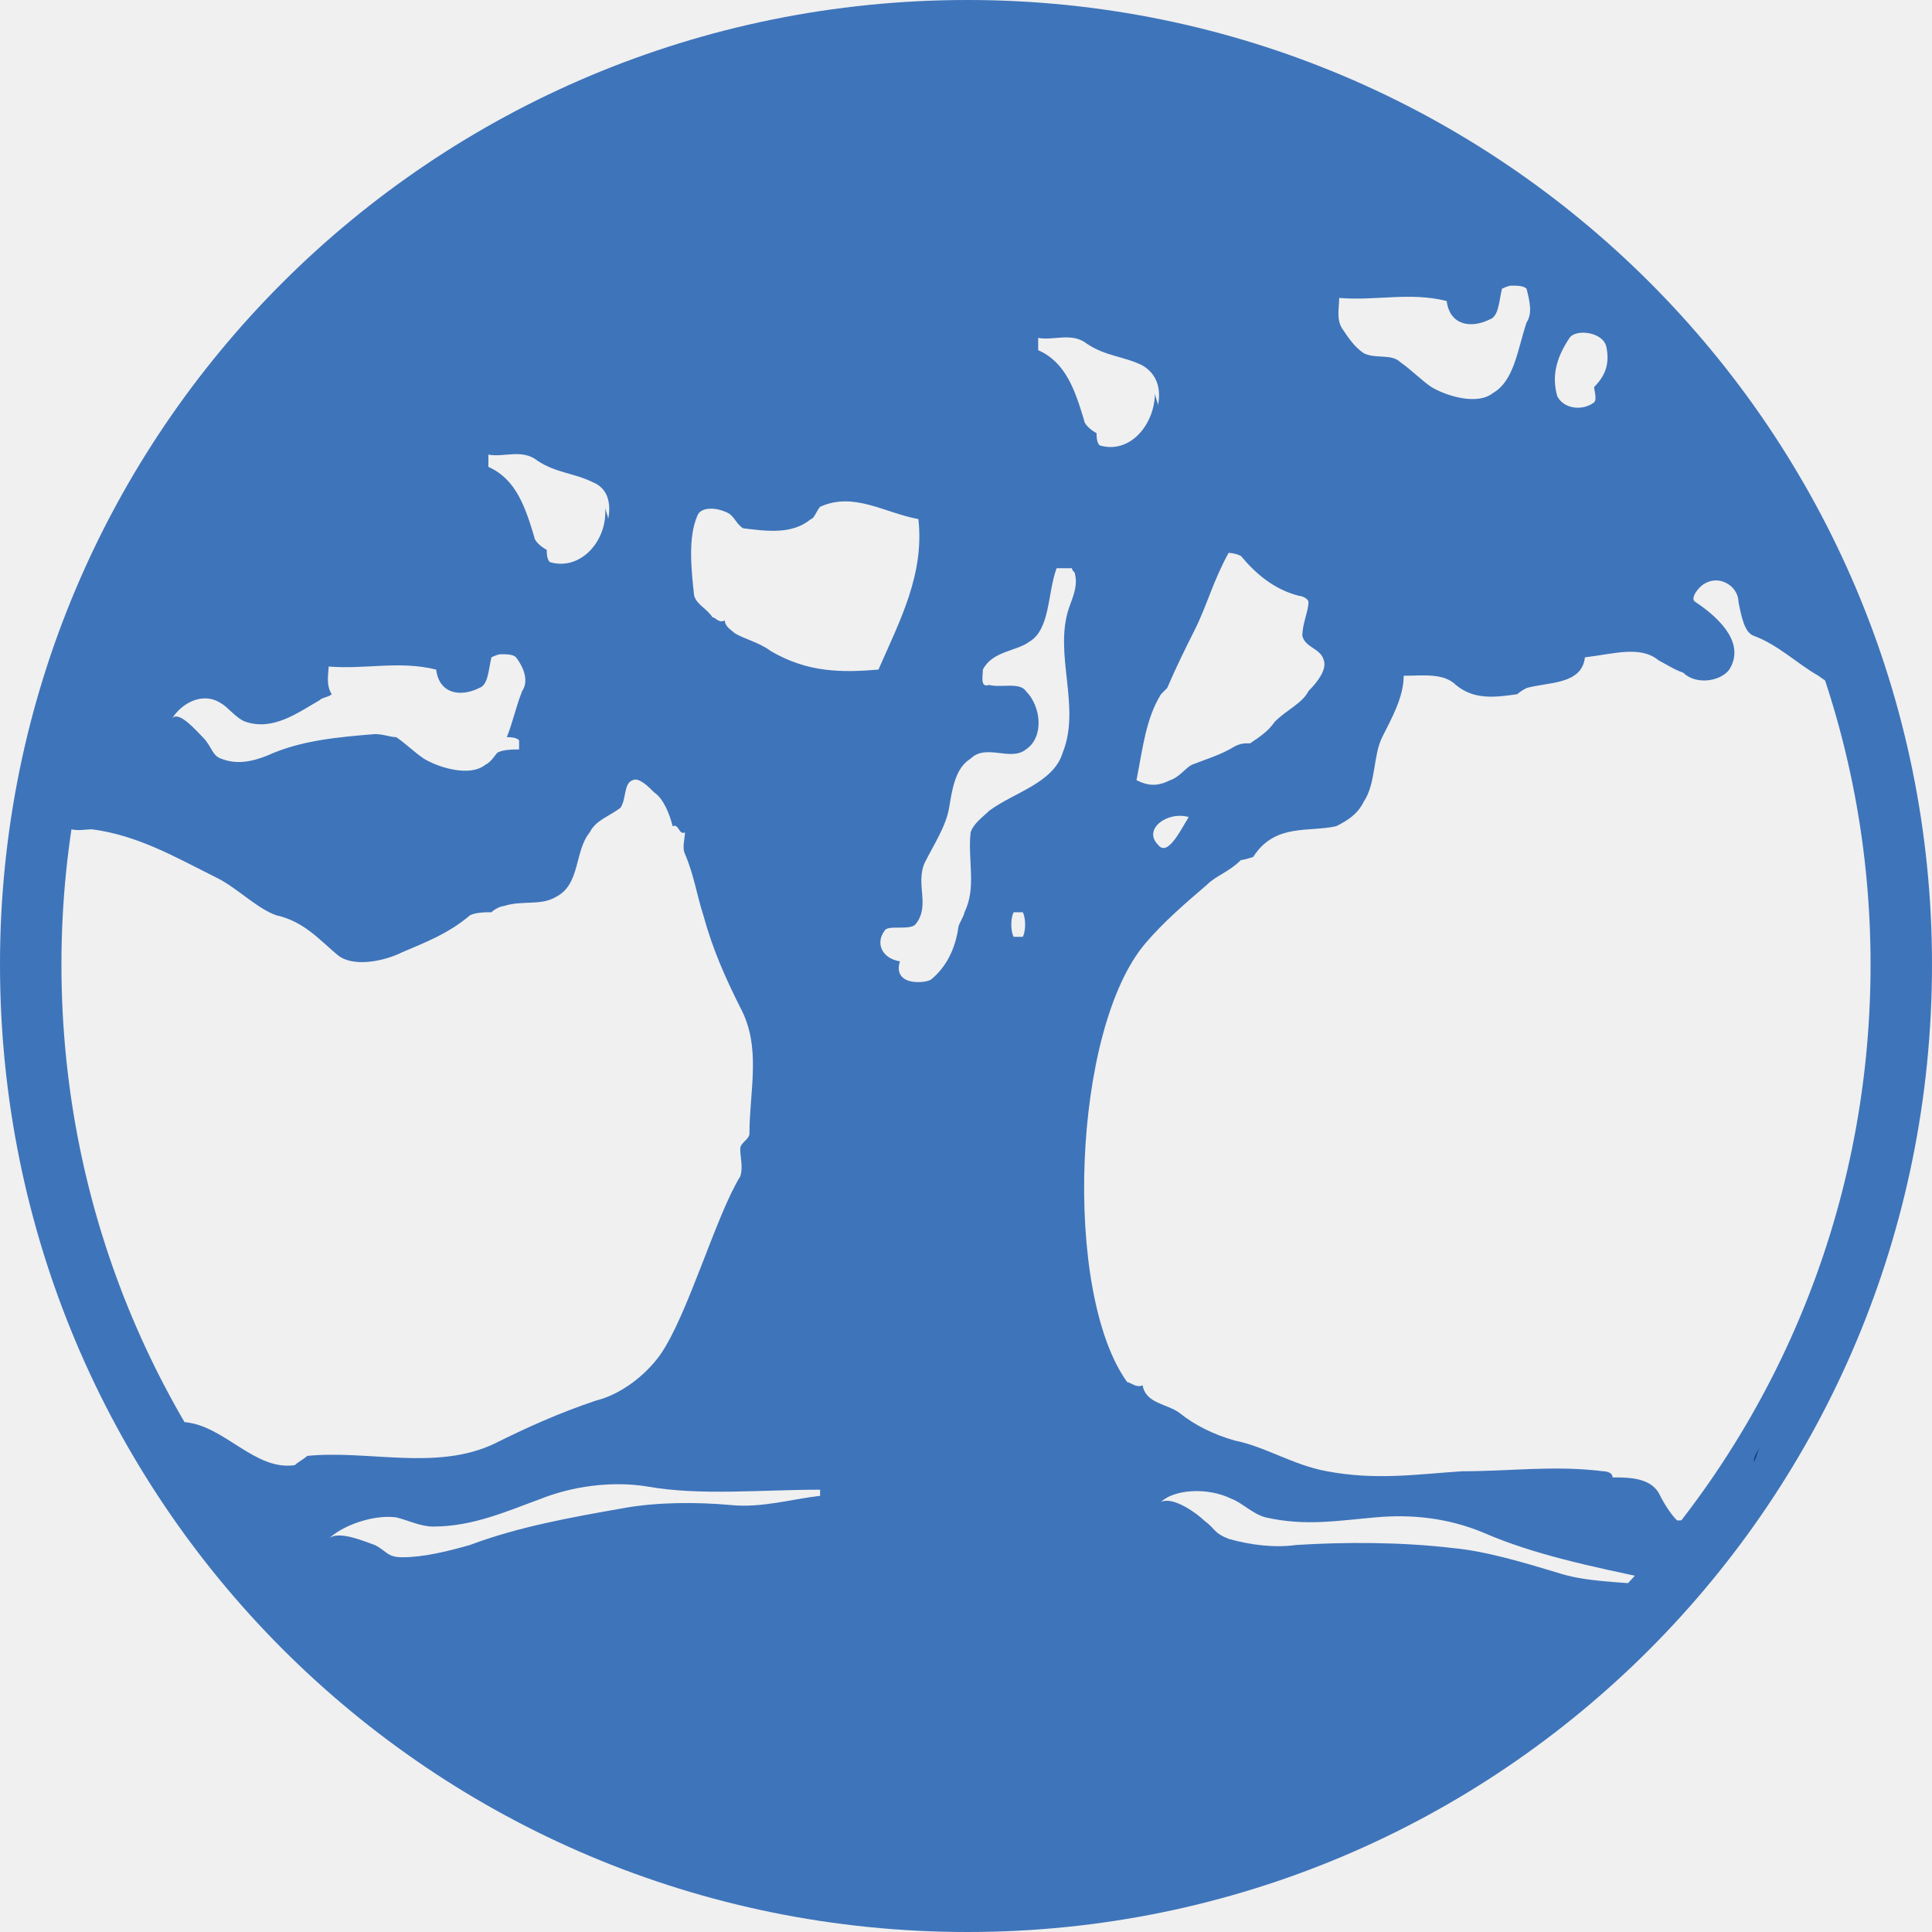
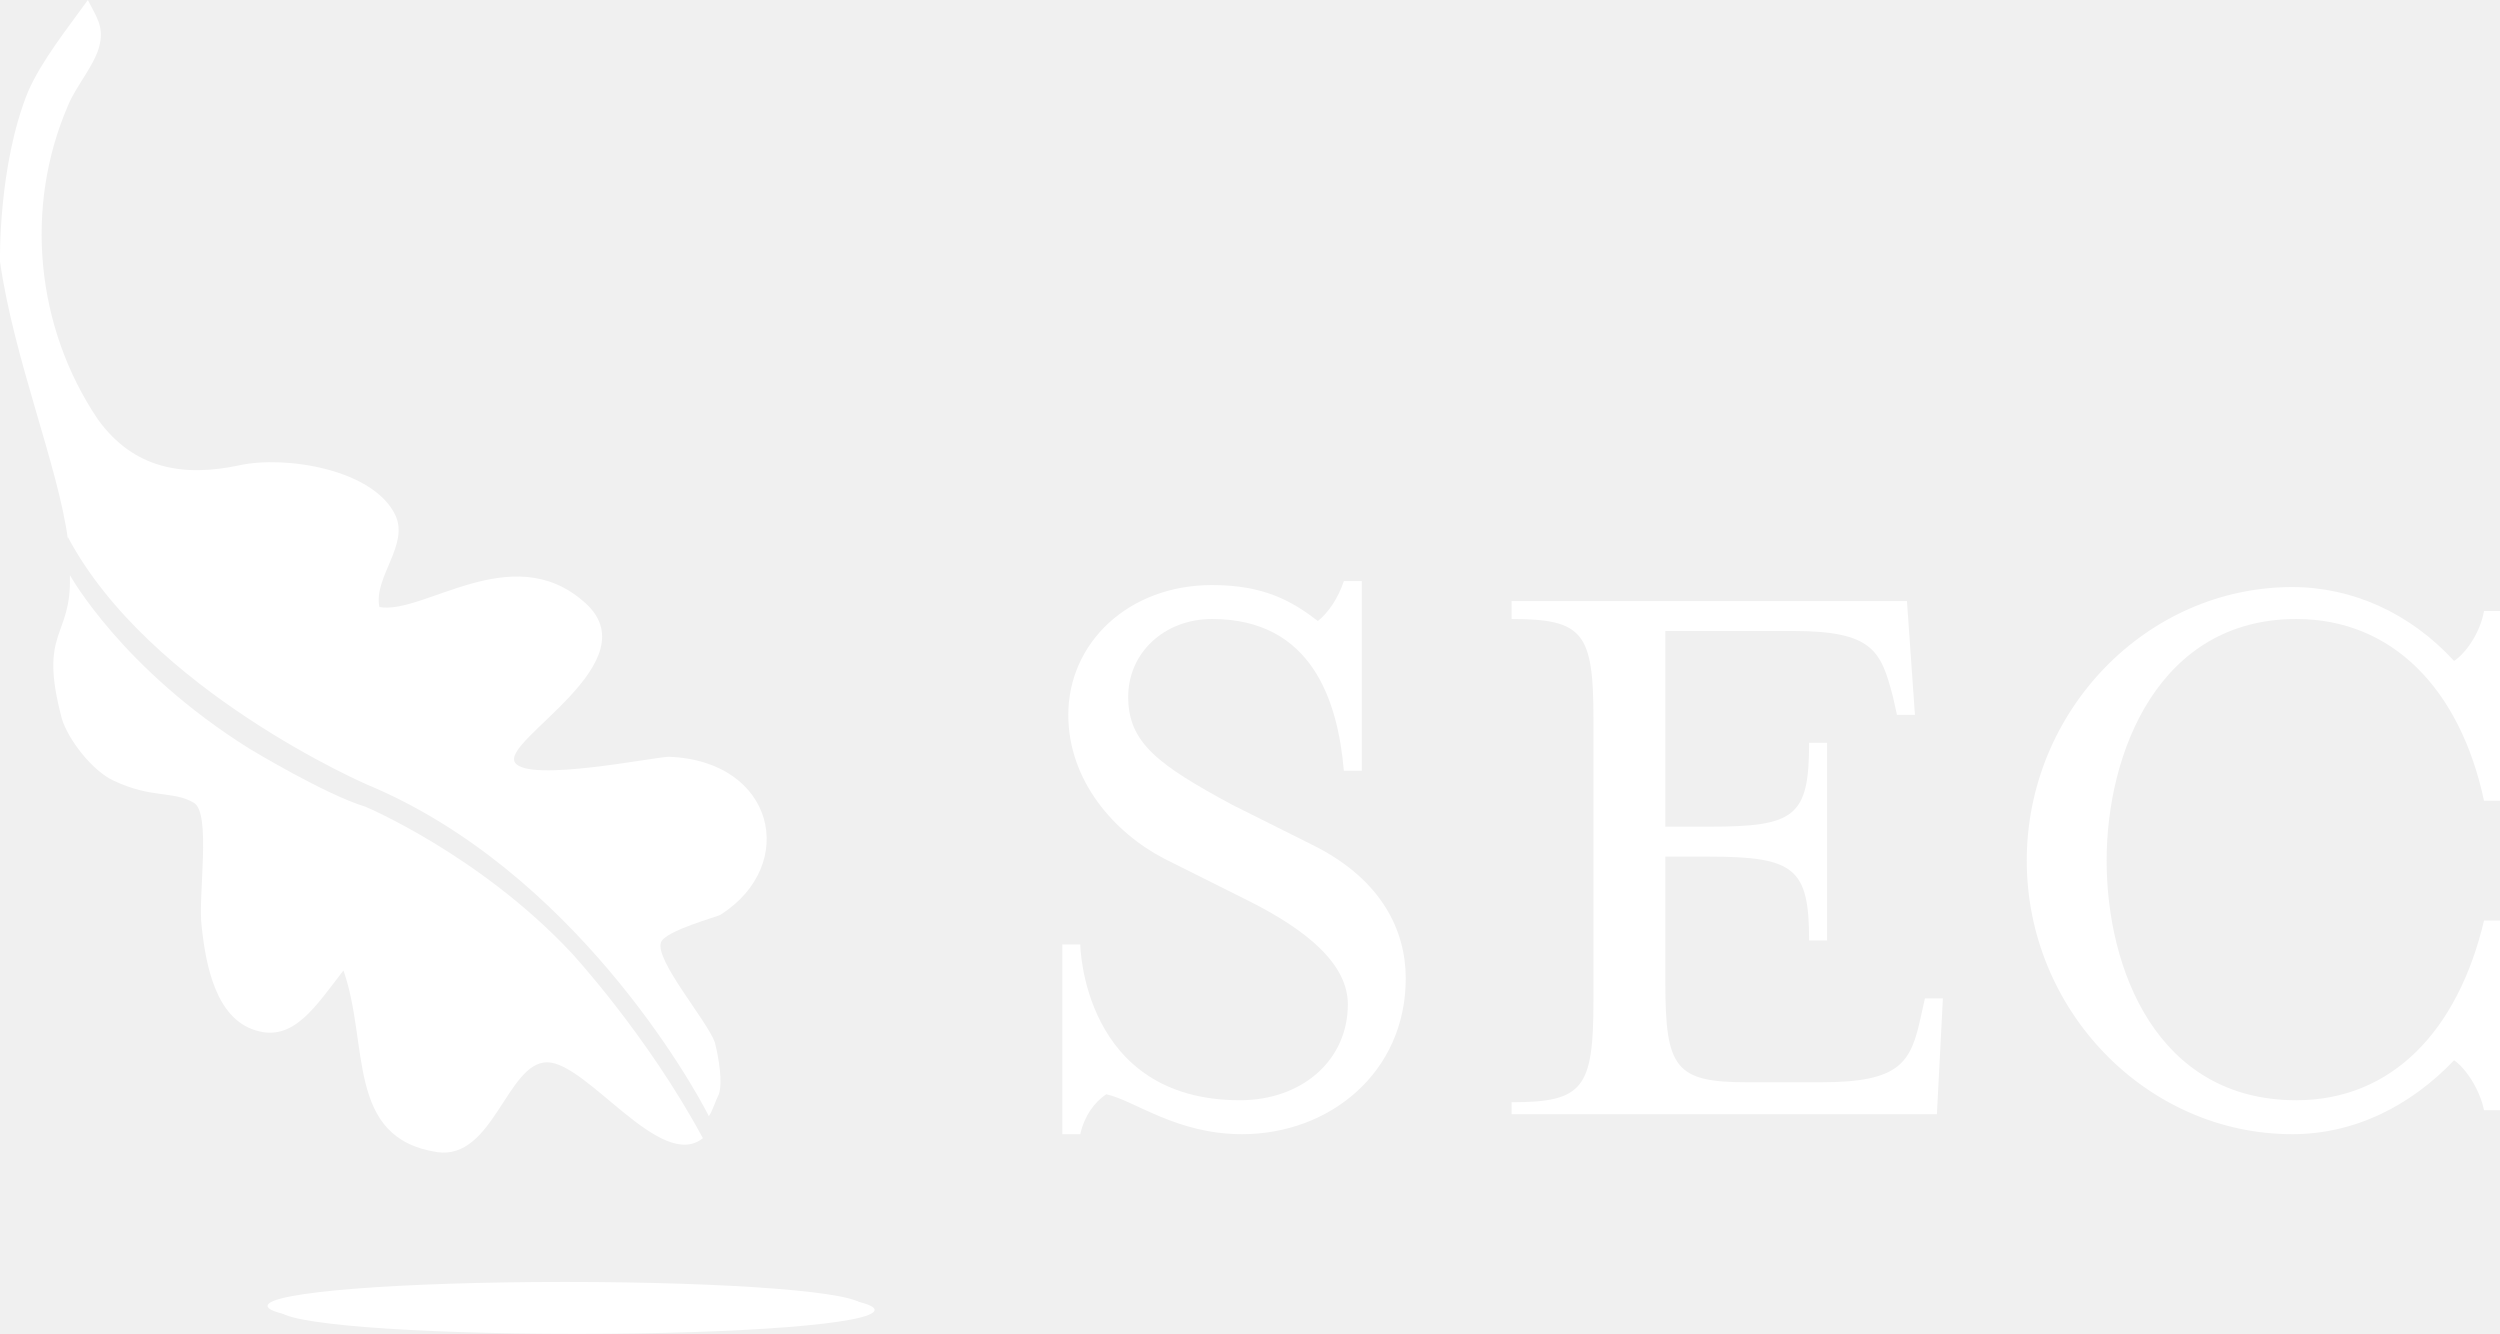
- <svg xmlns="http://www.w3.org/2000/svg" version="1.1" id="Layer_1" x="0px" y="0px" viewBox="0 0 62.9 62.9" style="enable-background:new 0 0 62.9 62.9;" xml:space="preserve">
+ <svg xmlns="http://www.w3.org/2000/svg" version="1.1" id="Layer_1" x="0px" y="0px" viewBox="0 0 125.2 66.8" style="enable-background:new 0 0 125.2 66.8;" xml:space="preserve">
  <style type="text/css">
	.Arched_x0020_Green{fill:url(#SVGID_1_);stroke:#FFFFFF;stroke-width:0.25;stroke-miterlimit:1;}
- 	.st0{fill:none;stroke:#3E74BA;stroke-width:2;}
- 	.st1{fill:none;}
- 	.st2{fill:#3E74BA;}
- 	.st3{fill:#0A3A6E;}
- 	.st4{fill:none;stroke:#0A3A6E;stroke-width:0;stroke-linecap:round;stroke-linejoin:round;}
+ 	.st0{fill:#FFFFFF;}
</style>
-   <linearGradient id="SVGID_1_" gradientUnits="userSpaceOnUse" x1="-292.185" y1="358.784" x2="-291.478" y2="358.077">
+   <linearGradient id="SVGID_1_" gradientUnits="userSpaceOnUse" x1="-240.345" y1="348.056" x2="-239.637" y2="347.349">
    <stop offset="0" style="stop-color:#20AC4B" />
    <stop offset="0.983" style="stop-color:#19361A" />
  </linearGradient>
+   <path class="st0" d="M28.3,66.6c8.2,0,14.9-0.5,14.9-1.2c0-0.7-6.7-1.2-14.9-1.2c-8.2,0-14.9,0.5-14.9,1.2  C13.4,66.1,20.1,66.6,28.3,66.6" />
  <g>
-     <path class="st0" d="M31.5,61.9C14.6,61.9,1,48.3,1,31.4C1,14.6,14.6,1,31.5,1c16.8,0,30.4,13.6,30.4,30.4   C61.9,48.3,48.3,61.9,31.5,61.9z" />
-     <g>
-       <g>
-         <path class="st1" d="M35,18.7c0-0.1-0.1-0.1-0.1-0.2c-0.2,0-0.5,0-0.5,0c-0.3,0.9-0.2,2-0.9,2.4c-0.4,0.3-1.2,0.3-1.5,0.9     c0,0.2-0.1,0.6,0.1,0.7c0.4,0.1,1-0.1,1.2,0.2c0.5,0.5,0.6,1.5,0,1.9c-0.5,0.4-1.3-0.2-1.8,0.3c-0.5,0.3-0.6,1-0.7,1.6     c-0.1,0.6-0.5,1.2-0.8,1.8c-0.3,0.7,0.2,1.4-0.3,2c-0.2,0.2-0.9,0-1,0.2c-0.3,0.4-0.1,0.9,0.5,1c-0.1,0.3,0,0.5,0.2,0.6     c0.2,0.1,0.6,0.1,0.8,0c0.5-0.4,0.8-1,0.9-1.7c0-0.1,0.2-0.4,0.2-0.5c0.4-0.9,0.1-1.8,0.2-2.6c0.1-0.3,0.4-0.5,0.6-0.7     c0.9-0.6,2.2-0.9,2.4-1.9c0.6-1.6-0.3-3.2,0.2-4.8C34.9,19.4,35.1,19.1,35,18.7z" />
-         <path class="st1" d="M33,29.7c-0.1,0.2-0.1,0.6,0,0.8h0.3c0.1-0.2,0.1-0.6,0-0.8H33z" />
-         <path class="st1" d="M16.8,18.3c-0.5-0.2-0.9-0.3-1.4-0.2c0,0,0,0.1,0,0.2C15.9,18.2,16.3,18.6,16.8,18.3z" />
-         <path class="st1" d="M30,16.9c-1.1-0.2-2.2-0.9-3.2-0.4c-0.1,0.1-0.2,0.4-0.3,0.4c-0.7,0.5-1.5,0.4-2.2,0.3     c-0.2-0.1-0.3-0.4-0.5-0.5c-0.4-0.2-0.9-0.2-1,0.1c-0.3,0.8-0.2,1.8-0.1,2.6c0.1,0.3,0.4,0.4,0.6,0.7c0.1,0,0.2,0.2,0.4,0.1     c0,0.2,0.2,0.3,0.3,0.4c0.3,0.2,0.8,0.3,1.2,0.6c1.2,0.7,2.3,0.7,3.6,0.6C29.4,20.2,30.2,18.7,30,16.9z" />
-         <path class="st1" d="M39.1,49.4c0.3,0.3,0.3,0.4,0.8,0.6c0.7,0.2,1.5,0.2,2.2,0.2c1.7-0.1,3.4-0.1,5.1,0.1     c1.2,0.1,2.4,0.4,3.4,0.8c0.9,0.3,2,0.3,3,0.4c0-0.1,0-0.2,0-0.2c-1.8-0.4-3.8-0.7-5.4-1.5c-1.1-0.4-2.4-0.6-3.5-0.5     c-1.2,0.1-2.4,0.4-3.6,0c-0.5-0.1-0.8-0.4-1.1-0.6c-0.8-0.4-1.9-0.2-2.3,0.1C38.1,48.6,38.9,49.2,39.1,49.4z" />
-         <path class="st1" d="M16.6,21.4c-0.1,0-0.3,0.1-0.3,0.1c-0.1,0.4-0.1,0.9-0.4,1c-0.6,0.3-1.3,0.2-1.4-0.6c-1.2-0.3-2.3,0-3.5-0.1     c0,0.3-0.1,0.6,0.1,0.9c-0.1,0-0.3,0.1-0.4,0.2c-0.8,0.4-1.5,0.9-2.4,0.7C8,23.5,7.7,23.1,7.5,23c-0.6-0.4-1.3,0-1.6,0.5     c0.2-0.4,0.8,0.3,1,0.6c0.3,0.3,0.3,0.5,0.6,0.7c0.5,0.2,1,0.1,1.5-0.1c1.1-0.5,2.3-0.6,3.5-0.7c0.2,0,0.4,0,0.7,0.1     c0.3,0.2,0.6,0.5,0.9,0.7c0.5,0.3,1.5,0.6,2,0.2c0.1-0.1,0.3-0.2,0.4-0.4c0.2,0,0.5-0.1,0.7-0.1c0-0.2,0-0.3,0-0.3     c-0.1,0-0.3,0-0.4-0.1c0.2-0.5,0.3-1,0.5-1.5c0.2-0.3,0.1-0.7,0.1-1C17,21.4,16.8,21.4,16.6,21.4z" />
-         <path class="st1" d="M19.3,15.6c-0.6-0.3-1.2-0.3-1.8-0.7c-0.5-0.4-1.1-0.1-1.6-0.2c0,0.1,0,0.3,0,0.4c0.9,0.5,1.2,1.4,1.5,2.3     c0,0.1,0.2,0.3,0.4,0.4c0,0.1,0,0.3,0.1,0.4c1,0.3,1.9-0.7,1.8-1.8c0,0.1,0.1,0.3,0.1,0.4C19.9,16.4,19.8,15.9,19.3,15.6z" />
-         <path class="st1" d="M21.2,48.3c-1.2-0.1-2.5,0-3.5,0.4c-1.1,0.4-2.2,1-3.5,0.9c-0.5,0-0.9-0.2-1.2-0.3c-0.8-0.1-1.8,0.3-2.2,0.7     c0.3-0.3,1.2,0.1,1.5,0.2c0.4,0.2,0.4,0.3,0.9,0.4c0.7,0.1,1.5-0.1,2.2-0.4c1.6-0.6,3.3-0.9,5-1.2c1.2-0.2,2.5-0.2,3.5-0.1     c1,0.1,2-0.2,3-0.4c0-0.1,0-0.2,0-0.2C24.9,48.5,22.9,48.6,21.2,48.3z" />
-         <path class="st1" d="M51.2,11c-0.4,0.6-0.6,1.2-0.4,1.9c0.2,0.4,0.8,0.5,1.2,0.2c0.1-0.1-0.1-0.4,0-0.5c0.4-0.4,0.5-0.8,0.4-1.3     C52.2,10.9,51.4,10.8,51.2,11z" />
-         <path class="st1" d="M37.6,13.1c0.1-0.5,0-1-0.5-1.3c-0.6-0.3-1.2-0.3-1.8-0.7c-0.5-0.4-1.1-0.1-1.6-0.2c0,0.1,0,0.3,0,0.4     c0.9,0.5,1.2,1.4,1.5,2.3c0,0.1,0.2,0.3,0.4,0.4c0,0.1,0,0.3,0.1,0.4c1,0.3,1.9-0.7,1.8-1.8C37.5,12.8,37.6,13,37.6,13.1z" />
-         <path class="st1" d="M49.3,9.4c-0.1,0-0.3,0.1-0.3,0.1c-0.1,0.4-0.1,0.9-0.4,1c-0.6,0.3-1.3,0.2-1.4-0.6c-1.2-0.3-2.3,0-3.5-0.1     c0,0.3-0.1,0.7,0.1,1c0.2,0.3,0.4,0.6,0.7,0.8c0.4,0.2,0.9,0,1.2,0.3c0.3,0.2,0.7,0.6,1,0.8c0.5,0.3,1.5,0.6,2,0.2     c0.7-0.5,0.8-1.5,1.1-2.3c0.2-0.3,0.1-0.7,0.1-1C49.7,9.4,49.5,9.4,49.3,9.4z" />
-         <path class="st1" d="M37.7,27.5c0.3,0.4,0.7-0.5,1-0.9C38,26.5,37.2,27.1,37.7,27.5z" />
-         <path class="st1" d="M42.4,20.6c-0.1-0.4,0.2-0.7,0.2-1.1c-0.1,0-0.3-0.1-0.3-0.2c-0.8-0.2-1.3-0.8-1.9-1.3     c-0.1-0.1-0.4-0.1-0.4-0.1c-0.4,0.8-0.6,1.7-1.1,2.5c-0.3,0.6-0.5,1.2-0.9,1.9c0,0-0.1,0.1-0.2,0.2c-0.5,0.8-0.6,1.8-0.8,2.8     c0.4,0.2,0.7,0.2,1.1,0c0.3-0.1,0.4-0.4,0.7-0.5c0.5-0.2,0.9-0.3,1.4-0.6c0.2,0,0.3,0,0.5-0.1c0.3-0.3,0.6-0.5,0.8-0.7     c0.3-0.4,0.8-0.6,1.1-1c0.2-0.3,0.5-0.6,0.5-1.1C43,21,42.5,21,42.4,20.6z" />
-         <g>
-           <path class="st1" d="M39.1,49.4c0.3,0.3,0.3,0.4,0.8,0.6c0.7,0.2,1.5,0.2,2.2,0.2c1.7-0.1,3.4-0.1,5.1,0.1      c1.2,0.1,2.4,0.4,3.4,0.8c0.9,0.3,2,0.3,3,0.4c0-0.1,0-0.2,0-0.2c-1.8-0.4-3.8-0.7-5.4-1.5c-1.1-0.4-2.4-0.6-3.5-0.5      c-1.2,0.1-2.4,0.4-3.6,0c-0.5-0.1-0.8-0.4-1.1-0.6c-0.8-0.4-1.9-0.2-2.3,0.1C38.1,48.6,38.9,49.2,39.1,49.4z" />
-           <path class="st1" d="M21.2,48.3c-1.2-0.1-2.5,0-3.5,0.4c-1.1,0.4-2.2,1-3.5,0.9c-0.5,0-0.9-0.2-1.2-0.3      c-0.8-0.1-1.8,0.3-2.2,0.7c0.3-0.3,1.2,0.1,1.5,0.2c0.4,0.2,0.4,0.3,0.9,0.4c0.7,0.1,1.5-0.1,2.2-0.4c1.6-0.6,3.3-0.9,5-1.2      c1.2-0.2,2.5-0.2,3.5-0.1c1,0.1,2-0.2,3-0.4c0-0.1,0-0.2,0-0.2C24.9,48.5,22.9,48.6,21.2,48.3z" />
-           <path class="st1" d="M30,16.9c-1.1-0.2-2.2-0.9-3.2-0.4c-0.1,0.1-0.2,0.4-0.3,0.4c-0.7,0.5-1.5,0.4-2.2,0.3      c-0.2-0.1-0.3-0.4-0.5-0.5c-0.4-0.2-0.9-0.2-1,0.1c-0.3,0.8-0.2,1.8-0.1,2.6c0.1,0.3,0.4,0.4,0.6,0.7c0.1,0,0.2,0.2,0.4,0.1      c0,0.2,0.2,0.3,0.3,0.4c0.3,0.2,0.8,0.3,1.2,0.6c1.2,0.7,2.3,0.7,3.6,0.6C29.4,20.2,30.2,18.7,30,16.9z" />
-           <path class="st1" d="M33,29.7c-0.1,0.2-0.1,0.6,0,0.8h0.3c0.1-0.2,0.1-0.6,0-0.8H33z" />
-           <path class="st1" d="M16.6,21.4c-0.1,0-0.3,0.1-0.3,0.1c-0.1,0.4-0.1,0.9-0.4,1c-0.6,0.3-1.3,0.2-1.4-0.6      c-1.2-0.3-2.3,0-3.5-0.1c0,0.3-0.1,0.6,0.1,0.9c-0.1,0-0.3,0.1-0.4,0.2c-0.8,0.4-1.5,0.9-2.4,0.7C8,23.5,7.7,23.1,7.5,23      c-0.6-0.4-1.3,0-1.6,0.5c0.2-0.4,0.8,0.3,1,0.6c0.3,0.3,0.3,0.5,0.6,0.7c0.5,0.2,1,0.1,1.5-0.1c1.1-0.5,2.3-0.6,3.5-0.7      c0.2,0,0.4,0,0.7,0.1c0.3,0.2,0.6,0.5,0.9,0.7c0.5,0.3,1.5,0.6,2,0.2c0.1-0.1,0.3-0.2,0.4-0.4c0.2,0,0.5-0.1,0.7-0.1      c0-0.2,0-0.3,0-0.3c-0.1,0-0.3,0-0.4-0.1c0.2-0.5,0.3-1,0.5-1.5c0.2-0.3,0.1-0.7,0.1-1C17,21.4,16.8,21.4,16.6,21.4z" />
-           <path class="st1" d="M19.3,15.6c-0.6-0.3-1.2-0.3-1.8-0.7c-0.5-0.4-1.1-0.1-1.6-0.2c0,0.1,0,0.3,0,0.4c0.9,0.5,1.2,1.4,1.5,2.3      c0,0.1,0.2,0.3,0.4,0.4c0,0.1,0,0.3,0.1,0.4c1,0.3,1.9-0.7,1.8-1.8c0,0.1,0.1,0.3,0.1,0.4C19.9,16.4,19.8,15.9,19.3,15.6z" />
-           <path class="st1" d="M16.8,18.3c-0.5-0.2-0.9-0.3-1.4-0.2c0,0,0,0.1,0,0.2C15.9,18.2,16.3,18.6,16.8,18.3z" />
-           <path class="st1" d="M51.2,11c-0.4,0.6-0.6,1.2-0.4,1.9c0.2,0.4,0.8,0.5,1.2,0.2c0.1-0.1-0.1-0.4,0-0.5c0.4-0.4,0.5-0.8,0.4-1.3      C52.2,10.9,51.4,10.8,51.2,11z" />
-           <path class="st1" d="M49.3,9.4c-0.1,0-0.3,0.1-0.3,0.1c-0.1,0.4-0.1,0.9-0.4,1c-0.6,0.3-1.3,0.2-1.4-0.6c-1.2-0.3-2.3,0-3.5-0.1      c0,0.3-0.1,0.7,0.1,1c0.2,0.3,0.4,0.6,0.7,0.8c0.4,0.2,0.9,0,1.2,0.3c0.3,0.2,0.7,0.6,1,0.8c0.5,0.3,1.5,0.6,2,0.2      c0.7-0.5,0.8-1.5,1.1-2.3c0.2-0.3,0.1-0.7,0.1-1C49.7,9.4,49.5,9.4,49.3,9.4z" />
-           <path class="st1" d="M37.6,13.1c0.1-0.5,0-1-0.5-1.3c-0.6-0.3-1.2-0.3-1.8-0.7c-0.5-0.4-1.1-0.1-1.6-0.2c0,0.1,0,0.3,0,0.4      c0.9,0.5,1.2,1.4,1.5,2.3c0,0.1,0.2,0.3,0.4,0.4c0,0.1,0,0.3,0.1,0.4c1,0.3,1.9-0.7,1.8-1.8C37.5,12.8,37.6,13,37.6,13.1z" />
-           <path class="st1" d="M35,18.7c0-0.1-0.1-0.1-0.1-0.2c-0.2,0-0.5,0-0.5,0c-0.3,0.9-0.2,2-0.9,2.4c-0.4,0.3-1.2,0.3-1.5,0.9      c0,0.2-0.1,0.6,0.1,0.7c0.4,0.1,1-0.1,1.2,0.2c0.5,0.5,0.6,1.5,0,1.9c-0.5,0.4-1.3-0.2-1.8,0.3c-0.5,0.3-0.6,1-0.7,1.6      c-0.1,0.6-0.5,1.2-0.8,1.8c-0.3,0.7,0.2,1.4-0.3,2c-0.2,0.2-0.9,0-1,0.2c-0.3,0.4-0.1,0.9,0.5,1c-0.1,0.3,0,0.5,0.2,0.6      c0.2,0.1,0.6,0.1,0.8,0c0.5-0.4,0.8-1,0.9-1.7c0-0.1,0.2-0.4,0.2-0.5c0.4-0.9,0.1-1.8,0.2-2.6c0.1-0.3,0.4-0.5,0.6-0.7      c0.9-0.6,2.2-0.9,2.4-1.9c0.6-1.6-0.3-3.2,0.2-4.8C34.9,19.4,35.1,19.1,35,18.7z" />
-           <path class="st1" d="M37.7,27.5c0.3,0.4,0.7-0.5,1-0.9C38,26.5,37.2,27.1,37.7,27.5z" />
-           <path class="st1" d="M42.4,20.6c-0.1-0.4,0.2-0.7,0.2-1.1c-0.1,0-0.3-0.1-0.3-0.2c-0.8-0.2-1.3-0.8-1.9-1.3      c-0.1-0.1-0.4-0.1-0.4-0.1c-0.4,0.8-0.6,1.7-1.1,2.5c-0.3,0.6-0.5,1.2-0.9,1.9c0,0-0.1,0.1-0.2,0.2c-0.5,0.8-0.6,1.8-0.8,2.8      c0.4,0.2,0.7,0.2,1.1,0c0.3-0.1,0.4-0.4,0.7-0.5c0.5-0.2,0.9-0.3,1.4-0.6c0.2,0,0.3,0,0.5-0.1c0.3-0.3,0.6-0.5,0.8-0.7      c0.3-0.4,0.8-0.6,1.1-1c0.2-0.3,0.5-0.6,0.5-1.1C43,21,42.5,21,42.4,20.6z" />
-           <path class="st2" d="M59.3,19c-0.1-0.2-0.1-0.5-0.2-0.7c-0.1-0.1-0.2-0.2-0.3-0.3c-0.3-1.4-1.5-2.2-2.2-3.4      c-0.1-0.3-0.1-0.6-0.3-0.9c-1.6-1.8-2.9-3.4-4.7-4.9c-0.8-0.8-1.5-1.6-2.3-2.2c-0.7-0.4-1.3-0.8-1.9-1.2c-2.2-1.5-4.5-2.3-6.9-3      C39,2,37.6,1.6,36,1.4c-2.6-0.4-5.2-0.5-7.8-0.3c-0.7,0-1.5,0.1-2.1,0.3c-0.7,0.2-1.4,0.4-2,0.5c-0.4,0.1-0.9,0.2-1.3,0.3      c-0.7,0.2-1.3,0.7-2,0.8C20.2,3.1,19.5,3,19,3.3c-1.5,0.8-2.8,1.6-4.3,2.6c-0.2,0.2-0.4,0.4-0.6,0.5c-1.2,0.9-2.2,1.7-3.3,2.6      c-0.2,0.3-0.6,0.4-0.6,0.8c0,0.5-0.9,0.9-1.3,1.4c-0.3,0.4-0.6,0.8-1,1.1c-0.7,0.5-1.1,1.6-1.6,2.3c-0.6,0.9-1,1.7-1.4,2.5      c-0.3,0.7-0.9,1.4-1.2,2.1c-0.3,0.6-0.5,1.2-0.8,1.8c-0.2,0.3-0.3,0.8-0.4,1.1C2.2,23.4,2,24.7,1.9,26c-0.1,0.1-0.3,0.4-0.3,0.4      c0.2,0.2,0.3,0.3,0.5,0.5C2.4,27.1,2.7,27,3,27c1.5,0.2,2.7,0.9,4.1,1.6c0.6,0.3,1.3,1,1.9,1.2c0.9,0.2,1.4,0.8,2,1.3      c0.5,0.4,1.5,0.2,2.1-0.1c0.7-0.3,1.5-0.6,2.2-1.2c0.2-0.1,0.5-0.1,0.7-0.1c0.1-0.1,0.3-0.2,0.4-0.2c0.6-0.2,1.2,0,1.7-0.3      c0.8-0.4,0.6-1.5,1.1-2.1c0.2-0.4,0.6-0.5,1-0.8c0.2-0.3,0.1-0.8,0.4-0.9c0.2-0.1,0.5,0.2,0.7,0.4c0.3,0.2,0.5,0.7,0.6,1.1      c0.2-0.1,0.2,0.3,0.4,0.2c0,0.2-0.1,0.5,0,0.7c0.3,0.7,0.4,1.4,0.6,2c0.3,1.1,0.7,2,1.2,3c0.7,1.3,0.3,2.7,0.3,4.1      c0,0.2-0.3,0.3-0.3,0.5c0,0.3,0.1,0.6,0,0.9c-0.8,1.3-1.7,4.5-2.6,5.8c-0.5,0.7-1.3,1.3-2.1,1.5c-1.2,0.4-2.3,0.9-3.3,1.4      c-1.9,0.9-4.1,0.2-6.1,0.4c-0.1,0.1-0.3,0.2-0.4,0.3c-1.3,0.2-2.3-1.3-3.6-1.4c0.1,0.3-0.1,0.7,0.2,1c0.6,0.6,0.8,1.4,1.2,2.1      c0.1,0,0.3,0.3,0.4,0.4l-0.5,0c0,0,0.8,0.9,2.3,2.2c0.1,0.2,0.3,0.3,0.4,0.4c1.1,1,2.5,2.1,4.1,3.2c-0.3,0.3-0.3,0.4,0.3,0.3      c0,0,0.1,0,0.1,0c5.9,4,15,7.9,25.4,5c0,0,0.1,0.1,0.1,0.1c0,0,0,0,0-0.2c4.4-1.3,9-3.8,13.6-8c-0.1,0.3-0.3,0.7,0,0.9      c0.1,0.1,1.1-1.6,1-1.3c0.1-0.1,0.3-0.7,0.5-1c0.6-0.6,1.2-1.2,1.9-1.9l-0.6,0c0.4-0.5,0.6-1.1,0.9-1.8c-0.2,0.4-0.5,0.8-1,0.9      c0-0.2-0.2,0.2-0.4,0.9l-1.3,0c-0.2-0.2-0.4-0.5-0.6-0.9c-0.3-0.5-1-0.5-1.5-0.5c0-0.2-0.3-0.2-0.3-0.2c-1.6-0.2-3,0-4.6,0      c-1.5,0.1-2.8,0.3-4.4,0c-1.1-0.2-2-0.8-3-1c-0.7-0.2-1.3-0.5-1.8-0.9c-0.4-0.3-1.1-0.3-1.2-0.9c-0.2,0.1-0.4-0.1-0.5-0.1      c-2.1-2.9-1.8-11.5,0.6-14.3c0.6-0.7,1.3-1.3,2-1.9c0.3-0.3,0.7-0.4,1.1-0.8c0.1,0,0.4-0.1,0.4-0.1c0.7-1.1,1.8-0.8,2.7-1      c0.4-0.2,0.7-0.4,0.9-0.8c0.4-0.6,0.3-1.5,0.6-2.1c0.3-0.6,0.7-1.3,0.7-2c0.6,0,1.3-0.1,1.7,0.3c0.6,0.5,1.3,0.4,2,0.3      c0.1-0.1,0.3-0.2,0.3-0.2c0.7-0.2,1.8-0.1,1.9-1c0.9-0.1,1.8-0.4,2.4,0.1c0.2,0.1,0.5,0.3,0.8,0.4c0.4,0.4,1.2,0.3,1.5-0.1      c0.5-0.8-0.2-1.6-1.1-2.2c-0.2-0.1,0.1-0.5,0.3-0.6c0.5-0.3,1.1,0.1,1.1,0.6c0.1,0.5,0.2,1,0.5,1.1c0.8,0.3,1.4,0.9,2.1,1.3      c0.4,0.3,1,0.6,1.5,0.8c0.1,0.1,0.3,0.2,0.4,0.4C59.8,21.7,59.9,20.3,59.3,19z M17,22.5c-0.2,0.5-0.3,1-0.5,1.5      c0.1,0,0.3,0,0.4,0.1c0,0,0,0.2,0,0.3c-0.2,0-0.5,0-0.7,0.1c-0.1,0.1-0.2,0.3-0.4,0.4c-0.5,0.4-1.5,0.1-2-0.2      c-0.3-0.2-0.6-0.5-0.9-0.7c-0.2,0-0.4-0.1-0.7-0.1c-1.2,0.1-2.4,0.2-3.5,0.7c-0.5,0.2-1,0.3-1.5,0.1c-0.3-0.1-0.3-0.4-0.6-0.7      c-0.2-0.2-0.8-0.9-1-0.6c0.3-0.5,1-0.9,1.6-0.5c0.2,0.1,0.5,0.5,0.8,0.6c0.9,0.3,1.7-0.3,2.4-0.7c0.1-0.1,0.3-0.1,0.4-0.2      c-0.2-0.3-0.1-0.7-0.1-0.9c1.2,0.1,2.3-0.2,3.5,0.1c0.1,0.8,0.8,0.9,1.4,0.6c0.3-0.1,0.3-0.6,0.4-1c0,0,0.2-0.1,0.3-0.1      c0.2,0,0.4,0,0.5,0.1C17.1,21.8,17.2,22.2,17,22.5z M19.8,16.9c0-0.1-0.1-0.3-0.1-0.4c0.1,1.1-0.8,2.1-1.8,1.8      c-0.1-0.1-0.1-0.3-0.1-0.4c-0.2-0.1-0.4-0.3-0.4-0.4c-0.3-1-0.6-1.9-1.5-2.3c0-0.1,0-0.3,0-0.4c0.5,0.1,1.1-0.2,1.6,0.2      c0.6,0.4,1.2,0.4,1.8,0.7C19.8,15.9,19.9,16.4,19.8,16.9z M40.1,48.8c0.3,0.1,0.7,0.5,1.1,0.6c1.3,0.3,2.4,0.1,3.6,0      c1.1-0.1,2.3,0,3.5,0.5c1.6,0.7,3.5,1.1,5.4,1.5c0,0,0,0.1,0,0.2c-1-0.1-2.1-0.1-3-0.4c-1-0.3-2.3-0.7-3.4-0.8      c-1.7-0.2-3.5-0.2-5.1-0.1c-0.7,0.1-1.5,0-2.2-0.2c-0.5-0.2-0.4-0.3-0.8-0.6c-0.2-0.2-1-0.8-1.4-0.6      C38.2,48.5,39.3,48.4,40.1,48.8z M23.8,49c-1.1-0.1-2.4-0.1-3.5,0.1c-1.7,0.3-3.4,0.6-5,1.2c-0.7,0.2-1.5,0.4-2.2,0.4      c-0.5,0-0.5-0.2-0.9-0.4c-0.3-0.1-1.2-0.5-1.5-0.2c0.4-0.4,1.4-0.8,2.2-0.7c0.4,0.1,0.8,0.3,1.2,0.3c1.3,0,2.4-0.5,3.5-0.9      c1-0.4,2.3-0.6,3.5-0.4c1.7,0.3,3.7,0.1,5.6,0.1c0,0,0,0.1,0,0.2C25.8,48.8,24.8,49.1,23.8,49z M25.1,21.2      c-0.4-0.3-0.9-0.4-1.2-0.6c-0.1-0.1-0.3-0.2-0.3-0.4c-0.2,0.1-0.3-0.1-0.4-0.1c-0.2-0.3-0.5-0.4-0.6-0.7      c-0.1-0.9-0.2-1.9,0.1-2.6c0.1-0.3,0.6-0.3,1-0.1c0.2,0.1,0.3,0.4,0.5,0.5c0.8,0.1,1.6,0.2,2.2-0.3c0.1,0,0.2-0.3,0.3-0.4      c1.1-0.5,2.1,0.2,3.2,0.4c0.2,1.8-0.6,3.3-1.3,4.9C27.4,21.9,26.3,21.9,25.1,21.2z M33.3,30.5H33c-0.1-0.2-0.1-0.6,0-0.8h0.3      C33.4,29.9,33.4,30.3,33.3,30.5z M34.6,24.5c-0.3,1-1.6,1.3-2.4,1.9c-0.2,0.2-0.5,0.4-0.6,0.7c-0.1,0.9,0.2,1.8-0.2,2.6      c0,0.1-0.2,0.4-0.2,0.5c-0.1,0.7-0.4,1.3-0.9,1.7c-0.2,0.1-0.6,0.1-0.8,0c-0.2-0.1-0.3-0.3-0.2-0.6c-0.6-0.1-0.8-0.6-0.5-1      c0.1-0.2,0.8,0,1-0.2c0.5-0.6,0-1.3,0.3-2c0.3-0.6,0.7-1.2,0.8-1.8c0.1-0.6,0.2-1.3,0.7-1.6c0.5-0.5,1.3,0.1,1.8-0.3      c0.6-0.4,0.5-1.4,0-1.9c-0.2-0.3-0.8-0.1-1.2-0.2C31.9,22.4,32,22,32,21.8c0.3-0.6,1.1-0.6,1.5-0.9c0.7-0.4,0.6-1.6,0.9-2.4      c0,0,0.3,0,0.5,0c0,0.1,0.1,0.1,0.1,0.2c0.1,0.4-0.1,0.8-0.2,1.1C34.3,21.3,35.2,23,34.6,24.5z M35.8,14.5      c-0.1-0.1-0.1-0.3-0.1-0.4c-0.2-0.1-0.4-0.3-0.4-0.4c-0.3-1-0.6-1.9-1.5-2.3c0-0.1,0-0.3,0-0.4c0.5,0.1,1.1-0.2,1.6,0.2      c0.6,0.4,1.2,0.4,1.8,0.7c0.5,0.3,0.6,0.8,0.5,1.3c0-0.1-0.1-0.3-0.1-0.4C37.6,13.8,36.8,14.8,35.8,14.5z M37.7,27.5      c-0.5-0.5,0.3-1.1,1-0.9C38.4,27.1,38,27.9,37.7,27.5z M42.6,22.5c-0.2,0.4-0.7,0.6-1.1,1c-0.2,0.3-0.5,0.5-0.8,0.7      c-0.2,0-0.3,0-0.5,0.1c-0.5,0.3-0.9,0.4-1.4,0.6c-0.2,0.1-0.4,0.4-0.7,0.5c-0.4,0.2-0.7,0.2-1.1,0c0.2-1,0.3-2,0.8-2.8      c0.1-0.1,0.2-0.2,0.2-0.2c0.3-0.7,0.6-1.3,0.9-1.9c0.4-0.8,0.6-1.6,1.1-2.5c0,0,0.2,0,0.4,0.1c0.5,0.6,1.1,1.1,1.9,1.3      c0.1,0,0.3,0.1,0.3,0.2c0,0.3-0.2,0.7-0.2,1.1c0.1,0.4,0.6,0.4,0.7,0.8C43.2,21.8,42.9,22.2,42.6,22.5z M49.7,10.5      c-0.3,0.9-0.4,1.9-1.1,2.3c-0.5,0.4-1.5,0.1-2-0.2c-0.3-0.2-0.7-0.6-1-0.8c-0.3-0.3-0.8-0.1-1.2-0.3c-0.3-0.2-0.5-0.5-0.7-0.8      c-0.2-0.3-0.1-0.7-0.1-1c1.2,0.1,2.3-0.2,3.5,0.1c0.1,0.8,0.8,0.9,1.4,0.6c0.3-0.1,0.3-0.6,0.4-1c0,0,0.2-0.1,0.3-0.1      c0.2,0,0.4,0,0.5,0.1C49.8,9.8,49.9,10.2,49.7,10.5z M51.9,13.1c-0.4,0.3-1,0.2-1.2-0.2c-0.2-0.7,0-1.3,0.4-1.9      c0.2-0.3,1.1-0.2,1.2,0.3c0.1,0.5,0,0.9-0.4,1.3C51.9,12.7,52,13,51.9,13.1z" />
-         </g>
-       </g>
-       <path class="st3" d="M57.1,47.6c0.1-0.2,0.1-0.3,0.2-0.5C57.2,47.3,57.1,47.4,57.1,47.6z" />
-       <path class="st4" d="M57.8,45.8c-0.1,0.2-0.2,0.3-0.2,0.5" />
-       <path class="st4" d="M57.6,46.3c-0.1,0.3-0.2,0.6-0.3,0.8" />
-     </g>
+     <path class="st0" d="M54.1,56.8h-0.9v-9.5h0.9c0,0,0.1,7.8,8,7.8c3.1,0,5.4-2,5.4-4.8c0-2-2-3.7-5-5.2l-4.2-2.1   c-2.5-1.3-4.8-3.9-4.8-7.2c0-3.6,3-6.5,7.2-6.5c2.6,0,4,0.8,5.3,1.8c0.5-0.4,1-1.1,1.3-2h0.9v9.5h-0.9c-0.3-3.5-1.6-7.6-6.6-7.6   c-2.4,0-4.2,1.7-4.2,3.9c0,2.3,1.5,3.4,5.2,5.4l4.2,2.1c3.3,1.7,4.5,4.2,4.5,6.6c0,4.7-3.8,7.8-8.2,7.8c-3.3,0-5.4-1.7-6.8-2   C54.8,55.2,54.3,55.9,54.1,56.8z" />
+     <path class="st0" d="M75.7,55.2c3.6,0,4.1-0.7,4.1-5.1V36c0-4.3-0.5-5-4.1-5v-0.9h19.8l0.4,5.7h-0.9l-0.2-0.9c-0.6-2.3-1-3.3-5-3.3   h-6.4v9.8h2.2c4.3,0,5-0.5,5-4.2h0.9v9.9h-0.9c0-3.6-0.7-4.2-5-4.2h-2.2v6.3c0,4.3,0.5,5,4.1,5h3.7c4,0,4.5-1,5-3.3l0.2-0.9h0.9   l-0.3,5.8H75.7V55.2z" />
+     <path class="st0" d="M124.4,55.6c-0.2-1-0.9-2.1-1.5-2.5c-2.2,2.3-5,3.7-8.1,3.7c-7.3,0-13.3-6.2-13.3-13.7s6-13.7,13.3-13.7   c3,0,5.9,1.3,8.1,3.7c0.6-0.4,1.3-1.4,1.5-2.5h0.9v9.5h-0.9c-1.2-5.6-4.6-9.1-9.4-9.1c-6.9,0-9.5,6.7-9.5,12.1c0,5.4,2.5,12,9.5,12   c4.8,0,8.1-3.5,9.4-9h0.9v9.5H124.4z" />
+   </g>
+   <path class="st0" d="M28.9,66.8c8.2,0,14.9-0.5,14.9-1.2c0-0.7-6.7-1.2-14.9-1.2c-8.2,0-14.9,0.6-14.9,1.2  C14,66.3,20.6,66.8,28.9,66.8" />
+   <g>
+     <path class="st0" d="M36.1,45.8c3.9-2.5,2.7-7.7-2.6-7.9c-0.7,0-7,1.3-7.7,0.3c-0.8-1.1,7-5.1,3.4-8.1c-3.6-3.1-8,0.7-10.2,0.3   c-0.3-1.5,1.5-3.1,0.8-4.6c-1.1-2.3-5.5-3-7.8-2.5c-2.8,0.6-5.3,0.2-7.1-2.3C1.8,16.4,1.2,10.4,3.4,5.3c0.4-1,1.4-2.1,1.6-3.1   C5.2,1.3,4.8,0.8,4.4,0c-1,1.4-2.3,3-3,4.6C-0.1,8.3,0,13.1,0,13.1C0.7,18,2.9,23.3,3.4,27l0-0.1c4.1,7.7,15,12.4,15,12.4   c10.3,4.3,16.3,15,17.1,16.6c0.2-0.3,0.3-0.7,0.5-1.1c0.2-0.6,0-1.8-0.2-2.6c-0.4-1.1-3-4.1-2.7-5C33.3,46.6,36,45.9,36.1,45.8z" />
+     <path class="st0" d="M18.3,40.4c-2-0.6-5.8-2.9-5.8-2.9c-6.4-4-9-8.7-9-8.7l0,0c0.1,3.2-1.6,2.7-0.4,7.2c0.3,1,1.5,2.6,2.6,3.1   c1.9,0.9,3,0.5,4,1.1c0.9,0.5,0.2,4.7,0.4,6.2c0.2,1.9,0.7,4.6,2.7,5.2c1.9,0.6,3-1.2,4.4-3c1.3,3.7,0.1,8.4,4.7,9.1   c2.8,0.4,3.5-4.5,5.5-4.5c2,0,5.7,5.5,7.8,3.8c-2.8-5.2-6.6-9.3-6.6-9.3C24,42.8,18.3,40.4,18.3,40.4z" />
  </g>
</svg>
